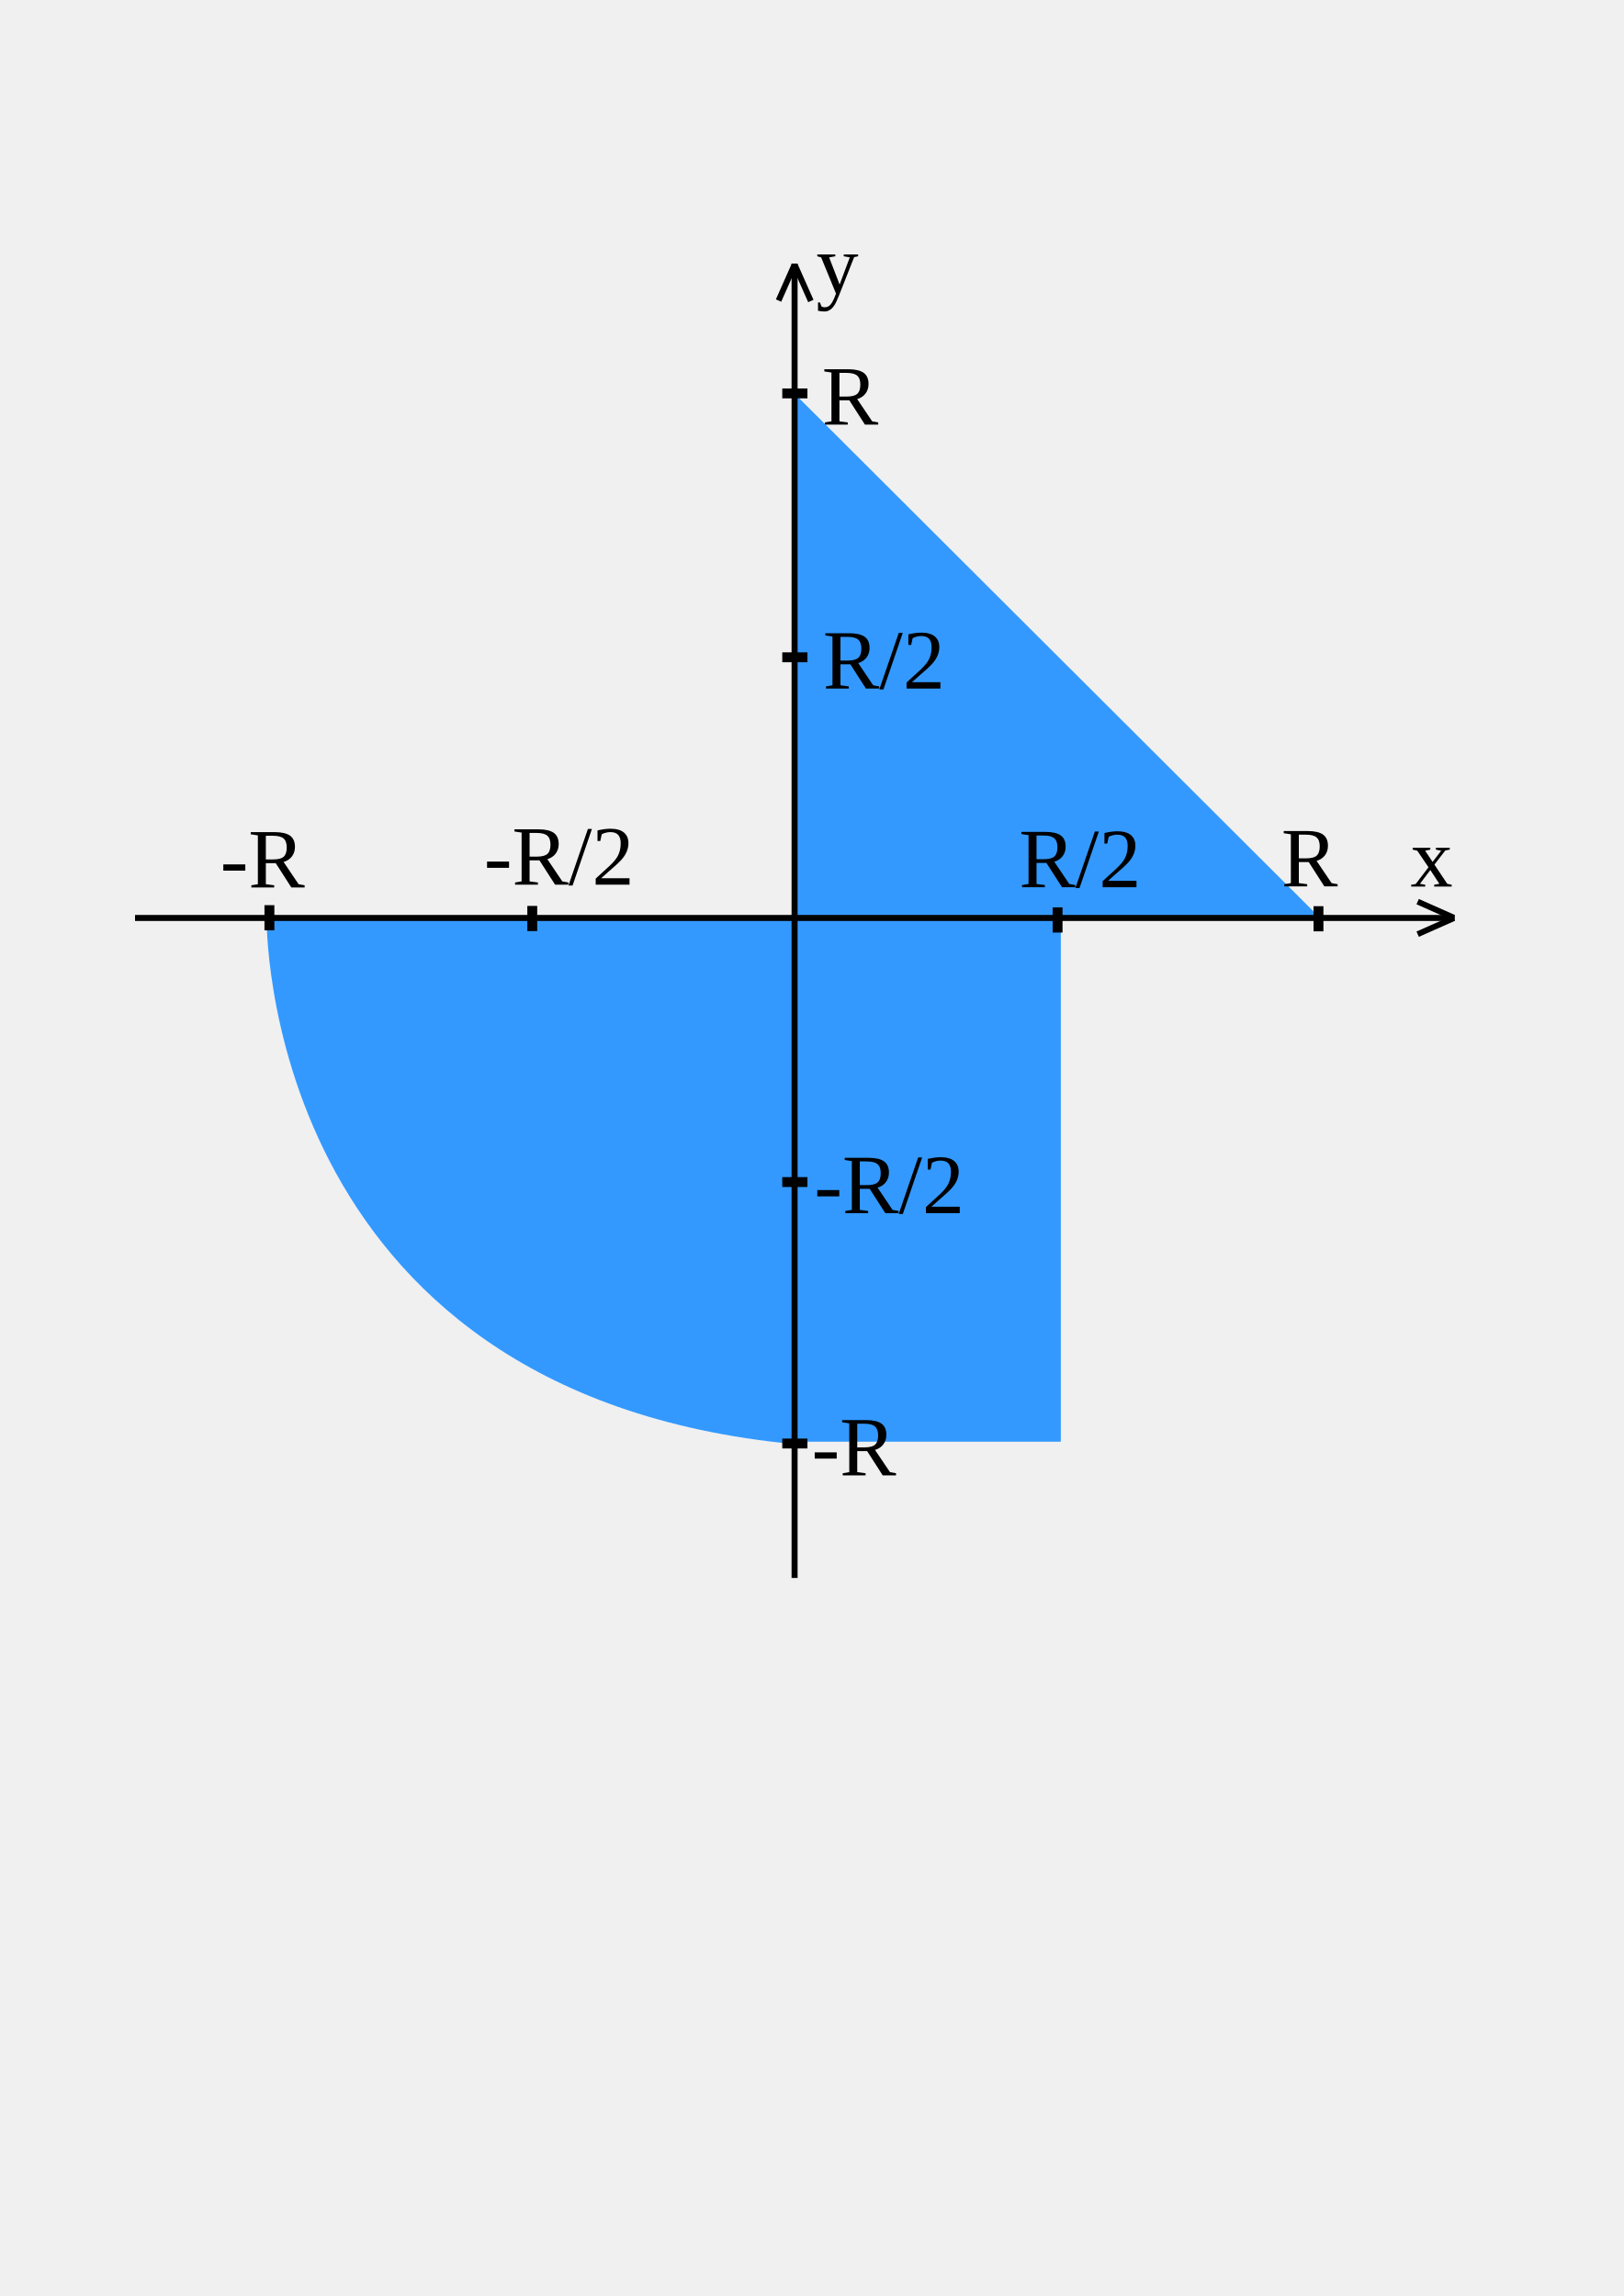
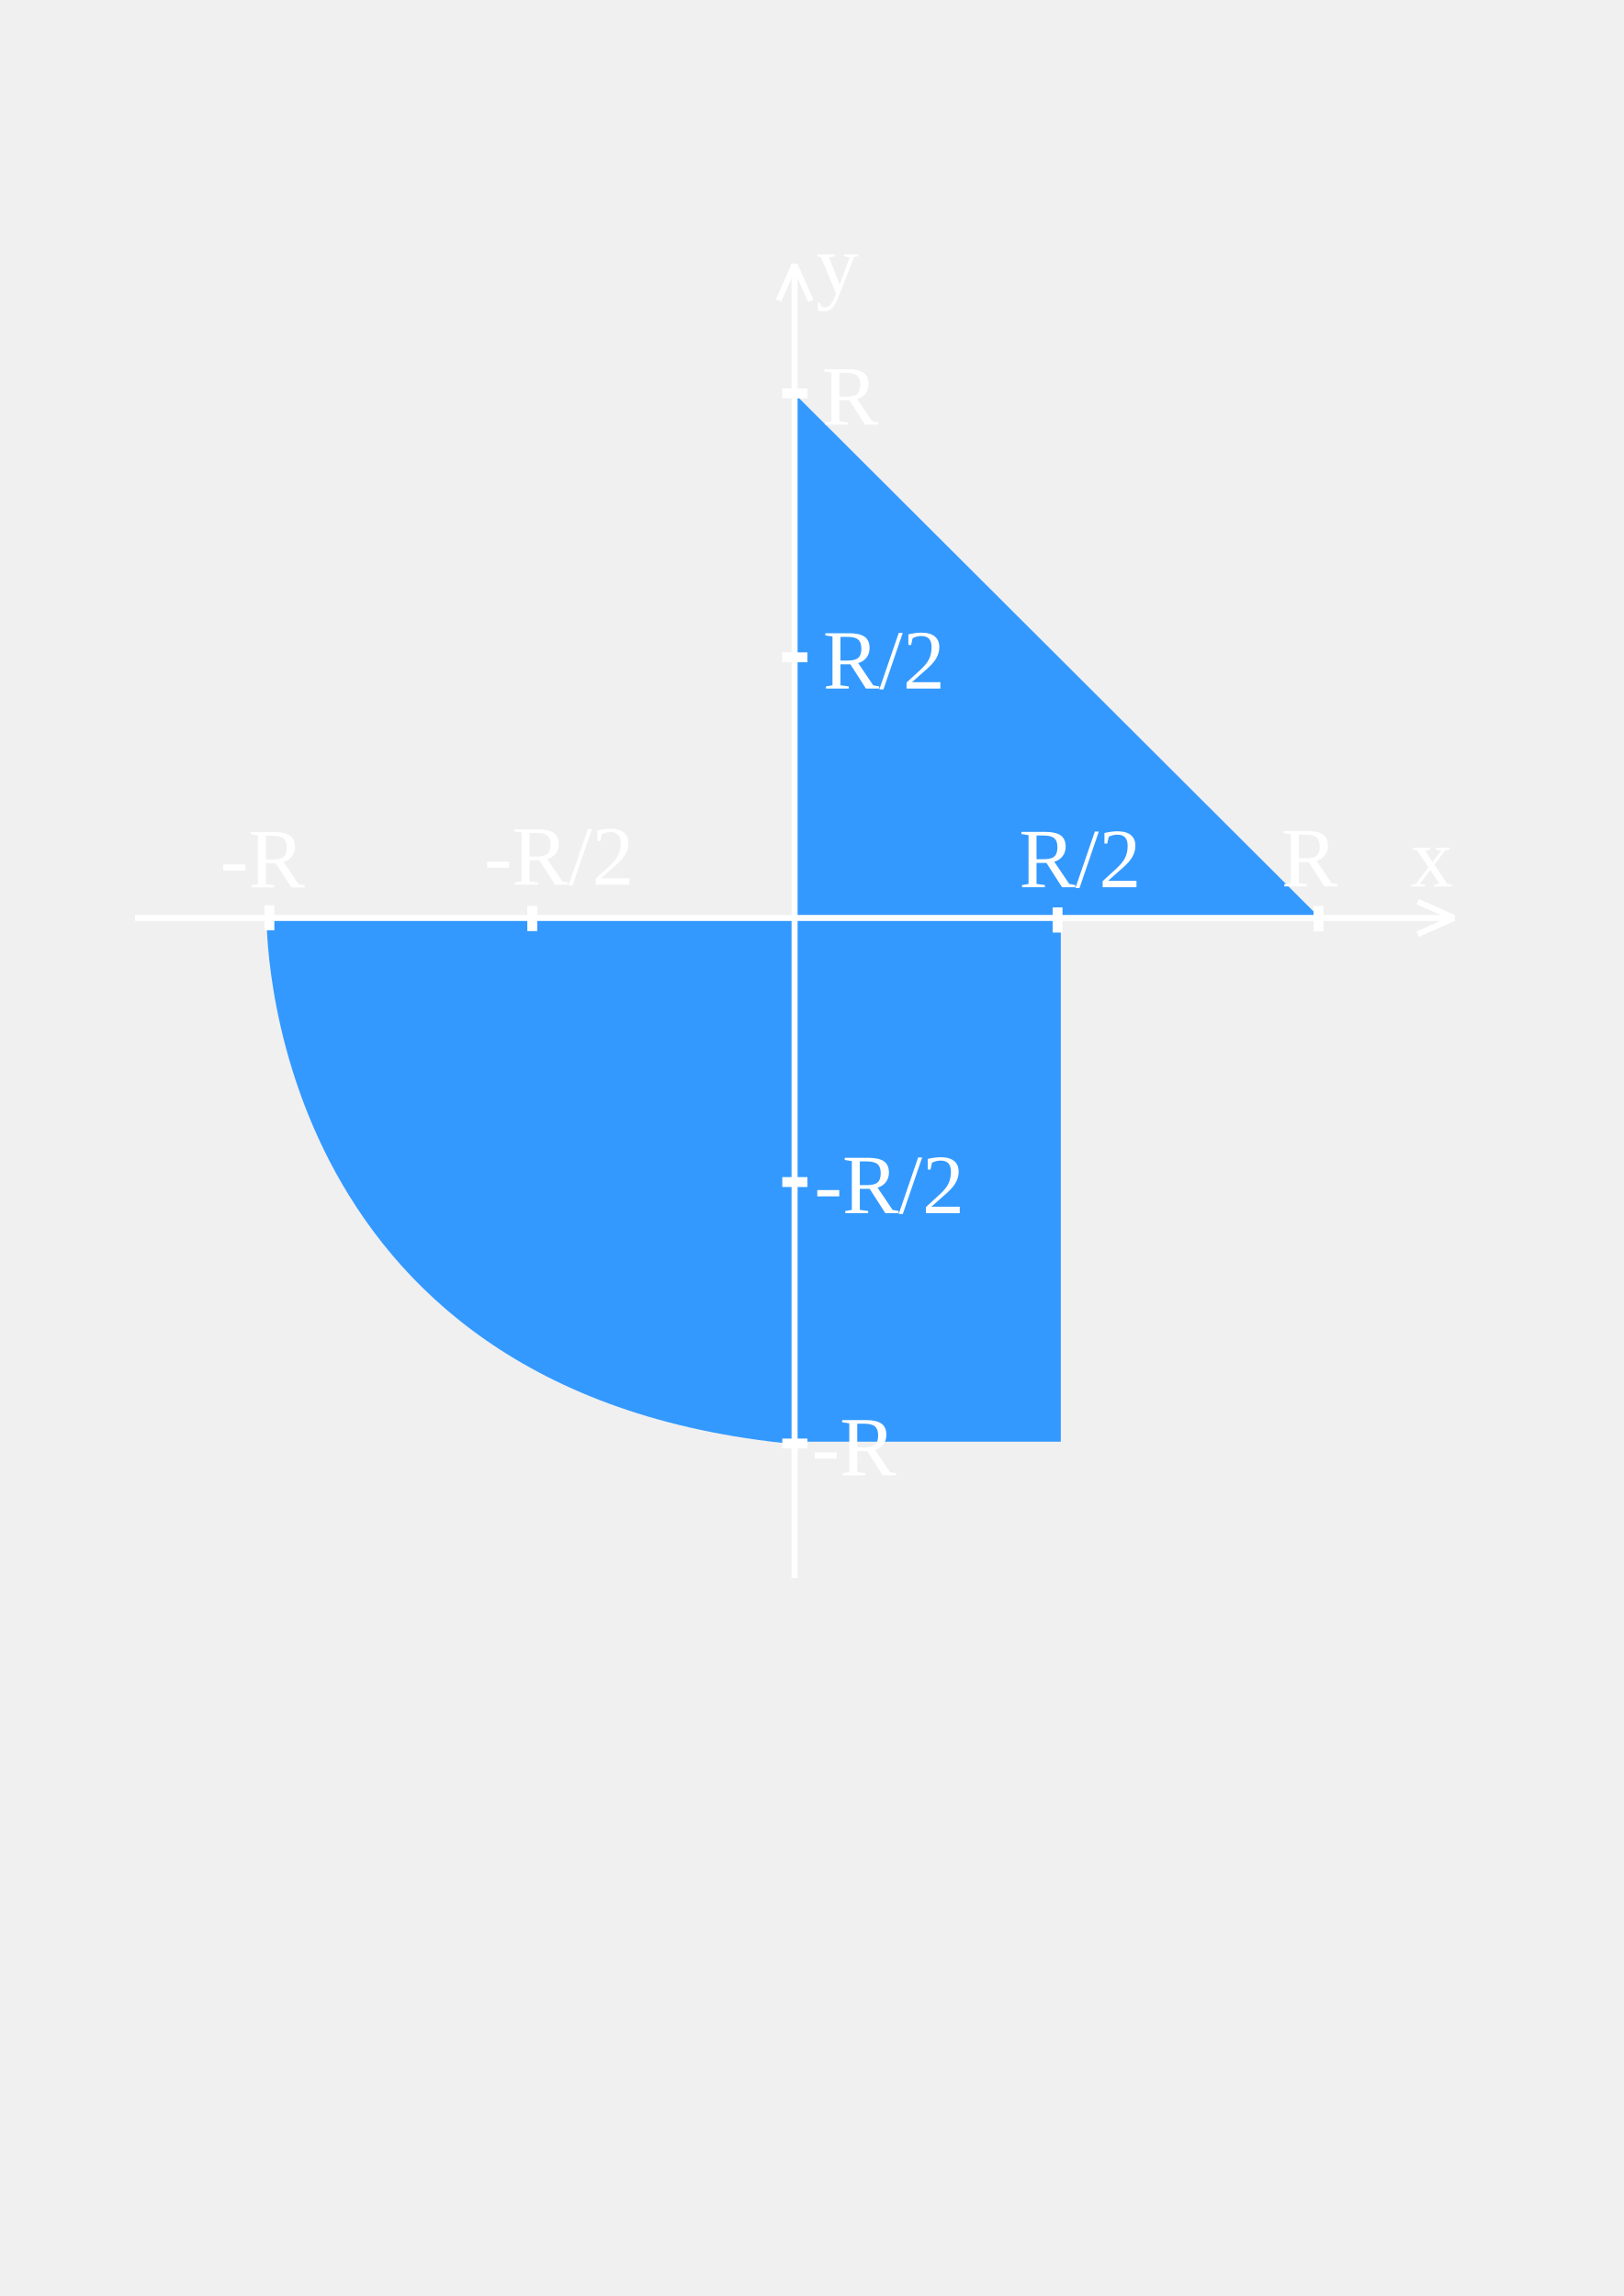
<svg xmlns="http://www.w3.org/2000/svg" width="210mm" height="297mm" viewBox="0 0 210 297" version="1.1" id="svg5" xml:space="preserve">
  <defs id="defs2" />
  <g id="layer1">
    <path style="fill:#3399ff;fill-opacity:1;stroke-width:0.265" d="m 102.723,50.89 -0.079,67.722 68.272,0.315 z" id="path1499" />
    <path style="fill:#3399ff;fill-opacity:1;stroke-width:0.265" d="m 34.478,118.533 c 0,0 -1.029,61.665 68.244,68.272 l 0.237,-68.194 z" id="path1496" />
    <rect style="fill:#3399ff;fill-opacity:1;stroke-width:0.271" id="rect1385" width="34.475" height="67.879" x="102.723" y="118.611" />
-     <rect style="fill:#000000;stroke-width:0.253" id="rect203" width="170.689" height="0.779" x="17.464" y="118.353" />
-     <rect style="fill:#000000;stroke-width:0.253" id="rect203-3" width="170.022" height="0.779" x="-204.116" y="102.377" transform="rotate(-90)" />
-     <text xml:space="preserve" style="font-size:10.936px;fill:#000000;stroke-width:0.265" x="28.476" y="114.794" id="text630">
-       <tspan id="tspan628" style="font-size:10.936px;stroke-width:0.265" x="28.476" y="114.794">-R</tspan>
+     <rect style="fill:#ffffff;stroke-width:0.253" id="rect203" width="170.689" height="0.779" x="17.464" y="118.353" />
+     <rect style="fill:#ffffff;stroke-width:0.253" id="rect203-3" width="170.022" height="0.779" x="-204.116" y="102.377" transform="rotate(-90)" />
+     <text xml:space="preserve" style="font-size:10.936px;fill:#ffffff;stroke-width:0.265" x="28.476" y="114.794" id="text630">
+       <tspan id="tspan628" style="font-size:10.936px;stroke-width:0.265;fill:#ffffff" x="28.476" y="114.794">-R</tspan>
    </text>
-     <text xml:space="preserve" style="font-size:10.936px;fill:#000000;stroke-width:0.265" x="62.584" y="114.431" id="text630-9">
-       <tspan id="tspan628-1" style="font-size:10.936px;stroke-width:0.265" x="62.584" y="114.431">-R/2</tspan>
+     <text xml:space="preserve" style="font-size:10.936px;fill:#ffffff;stroke-width:0.265" x="62.584" y="114.431" id="text630-9">
+       <tspan id="tspan628-1" style="font-size:10.936px;stroke-width:0.265;fill:#ffffff" x="62.584" y="114.431">-R/2</tspan>
    </text>
-     <text xml:space="preserve" style="font-size:10.936px;fill:#000000;stroke-width:0.265" x="105.298" y="156.923" id="text630-9-9">
-       <tspan id="tspan628-1-6" style="font-size:10.936px;stroke-width:0.265" x="105.298" y="156.923">-R/2</tspan>
+     <text xml:space="preserve" style="font-size:10.936px;fill:#ffffff;stroke-width:0.265" x="105.298" y="156.923" id="text630-9-9">
+       <tspan id="tspan628-1-6" style="font-size:10.936px;stroke-width:0.265;fill:#ffffff" x="105.298" y="156.923">-R/2</tspan>
    </text>
-     <text xml:space="preserve" style="font-size:10.936px;fill:#000000;stroke-width:0.265" x="104.965" y="190.849" id="text630-6">
-       <tspan id="tspan628-7" style="font-size:10.936px;stroke-width:0.265" x="104.965" y="190.849">-R</tspan>
+     <text xml:space="preserve" style="font-size:10.936px;fill:#ffffff;stroke-width:0.265" x="104.965" y="190.849" id="text630-6">
+       <tspan id="tspan628-7" style="font-size:10.936px;stroke-width:0.265;fill:#ffffff" x="104.965" y="190.849">-R</tspan>
    </text>
-     <text xml:space="preserve" style="font-size:10.936px;fill:#000000;stroke-width:0.265" x="106.299" y="54.921" id="text630-6-3">
-       <tspan id="tspan628-7-6" style="font-size:10.936px;stroke-width:0.265" x="106.299" y="54.921">R</tspan>
+     <text xml:space="preserve" style="font-size:10.936px;fill:#ffffff;stroke-width:0.265" x="106.299" y="54.921" id="text630-6-3">
+       <tspan id="tspan628-7-6" style="font-size:10.936px;stroke-width:0.265;fill:#ffffff" x="106.299" y="54.921">R</tspan>
    </text>
-     <text xml:space="preserve" style="font-size:10.936px;fill:#000000;stroke-width:0.265" x="106.432" y="89.07" id="text630-6-3-9">
-       <tspan id="tspan628-7-6-9" style="font-size:10.936px;stroke-width:0.265" x="106.432" y="89.07">R/2</tspan>
+     <text xml:space="preserve" style="font-size:10.936px;fill:#ffffff;stroke-width:0.265" x="106.432" y="89.07" id="text630-6-3-9">
+       <tspan id="tspan628-7-6-9" style="font-size:10.936px;stroke-width:0.265;fill:#ffffff" x="106.432" y="89.07">R/2</tspan>
    </text>
-     <text xml:space="preserve" style="font-size:10.936px;fill:#000000;stroke-width:0.265" x="131.794" y="114.765" id="text630-6-3-2">
-       <tspan id="tspan628-7-6-93" style="font-size:10.936px;stroke-width:0.265" x="131.794" y="114.765">R/2</tspan>
+     <text xml:space="preserve" style="font-size:10.936px;fill:#ffffff;stroke-width:0.265" x="131.794" y="114.765" id="text630-6-3-2">
+       <tspan id="tspan628-7-6-93" style="font-size:10.936px;stroke-width:0.265;fill:#ffffff" x="131.794" y="114.765">R/2</tspan>
    </text>
-     <text xml:space="preserve" style="font-size:10.936px;fill:#000000;stroke-width:0.265" x="165.72" y="114.654" id="text630-6-3-6">
-       <tspan id="tspan628-7-6-2" style="font-size:10.936px;stroke-width:0.265" x="165.72" y="114.654">R</tspan>
+     <text xml:space="preserve" style="font-size:10.936px;fill:#ffffff;stroke-width:0.265" x="165.72" y="114.654" id="text630-6-3-6">
+       <tspan id="tspan628-7-6-2" style="font-size:10.936px;stroke-width:0.265;fill:#ffffff" x="165.72" y="114.654">R</tspan>
    </text>
-     <text xml:space="preserve" style="font-size:10.936px;fill:#000000;stroke-width:0.265" x="105.562" y="37.931" id="text863">
-       <tspan id="tspan861" style="stroke-width:0.265" x="105.562" y="37.931">y</tspan>
+     <text xml:space="preserve" style="font-size:10.936px;fill:#ffffff;stroke-width:0.265" x="105.562" y="37.931" id="text863">
+       <tspan id="tspan861" style="stroke-width:0.265;fill:#ffffff" x="105.562" y="37.931">y</tspan>
    </text>
-     <text xml:space="preserve" style="font-size:10.936px;fill:#000000;stroke-width:0.265" x="182.425" y="114.683" id="text867">
-       <tspan id="tspan865" style="stroke-width:0.265" x="182.425" y="114.683">x</tspan>
+     <text xml:space="preserve" style="font-size:10.936px;fill:#ffffff;stroke-width:0.265" x="182.425" y="114.683" id="text867">
+       <tspan id="tspan865" style="stroke-width:0.265;fill:#ffffff" x="182.425" y="114.683">x</tspan>
    </text>
-     <rect style="fill:#000000;stroke-width:0.265" id="rect891" width="0.751" height="5.089" x="107.432" y="-10.387" transform="rotate(23.9266)" />
-     <rect style="fill:#000000;stroke-width:0.265" id="rect891-3" width="0.751" height="5.089" x="-80.442" y="73.032" transform="matrix(-0.9140658,0.405566,0.405566,0.9140658,0,0)" />
-     <rect style="fill:#000000;stroke-width:0.265" id="rect891-32" width="0.751" height="5.089" x="-32.623" y="214.897" transform="rotate(-66.0734)" />
-     <rect style="fill:#000000;stroke-width:0.265" id="rect891-3-7" width="0.751" height="5.089" x="184.443" y="118.588" transform="matrix(0.405566,0.9140658,0.9140658,-0.405566,0,0)" />
-     <rect style="fill:#000000;stroke-width:0.265" id="rect942" width="0.145" height="0.155" x="187.51" y="119.15" />
-     <rect style="fill:#000000;stroke-width:0.265" id="rect944" width="1.279" height="3.254" x="68.201" y="117.186" />
-     <rect style="fill:#000000;stroke-width:0.265" id="rect944-2" width="1.279" height="3.254" x="34.205" y="117.088" />
-     <rect style="fill:#000000;stroke-width:0.265" id="rect944-5" width="1.279" height="3.254" x="136.141" y="117.378" />
-     <rect style="fill:#000000;stroke-width:0.265" id="rect944-7" width="1.279" height="3.254" x="169.884" y="117.22" />
-     <rect style="fill:#000000;stroke-width:0.265" id="rect944-4" width="1.279" height="3.254" x="-85.665" y="101.175" transform="rotate(-90)" />
-     <rect style="fill:#000000;stroke-width:0.265" id="rect944-4-3" width="1.279" height="3.254" x="-51.529" y="101.175" transform="rotate(-90)" />
-     <rect style="fill:#000000;stroke-width:0.265" id="rect944-4-9" width="1.279" height="3.254" x="-153.544" y="101.175" transform="rotate(-90)" />
-     <rect style="fill:#000000;stroke-width:0.265" id="rect944-4-5" width="1.279" height="3.254" x="-187.366" y="101.175" transform="rotate(-90)" />
+     <rect style="fill:#ffffff;stroke-width:0.265" id="rect891" width="0.751" height="5.089" x="107.432" y="-10.387" transform="rotate(23.9266)" />
+     <rect style="fill:#ffffff;stroke-width:0.265" id="rect891-3" width="0.751" height="5.089" x="-80.442" y="73.032" transform="matrix(-0.9140658,0.405566,0.405566,0.9140658,0,0)" />
+     <rect style="fill:#ffffff;stroke-width:0.265" id="rect891-32" width="0.751" height="5.089" x="-32.623" y="214.897" transform="rotate(-66.0734)" />
+     <rect style="fill:#ffffff;stroke-width:0.265" id="rect891-3-7" width="0.751" height="5.089" x="184.443" y="118.588" transform="matrix(0.405566,0.9140658,0.9140658,-0.405566,0,0)" />
+     <rect style="fill:#ffffff;stroke-width:0.265" id="rect942" width="0.145" height="0.155" x="187.51" y="119.15" />
+     <rect style="fill:#ffffff;stroke-width:0.265" id="rect944" width="1.279" height="3.254" x="68.201" y="117.186" />
+     <rect style="fill:#ffffff;stroke-width:0.265" id="rect944-2" width="1.279" height="3.254" x="34.205" y="117.088" />
+     <rect style="fill:#ffffff;stroke-width:0.265" id="rect944-5" width="1.279" height="3.254" x="136.141" y="117.378" />
+     <rect style="fill:#ffffff;stroke-width:0.265" id="rect944-7" width="1.279" height="3.254" x="169.884" y="117.22" />
+     <rect style="fill:#ffffff;stroke-width:0.265" id="rect944-4" width="1.279" height="3.254" x="-85.665" y="101.175" transform="rotate(-90)" />
+     <rect style="fill:#ffffff;stroke-width:0.265" id="rect944-4-3" width="1.279" height="3.254" x="-51.529" y="101.175" transform="rotate(-90)" />
+     <rect style="fill:#ffffff;stroke-width:0.265" id="rect944-4-9" width="1.279" height="3.254" x="-153.544" y="101.175" transform="rotate(-90)" />
+     <rect style="fill:#ffffff;stroke-width:0.265" id="rect944-4-5" width="1.279" height="3.254" x="-187.366" y="101.175" transform="rotate(-90)" />
  </g>
</svg>
